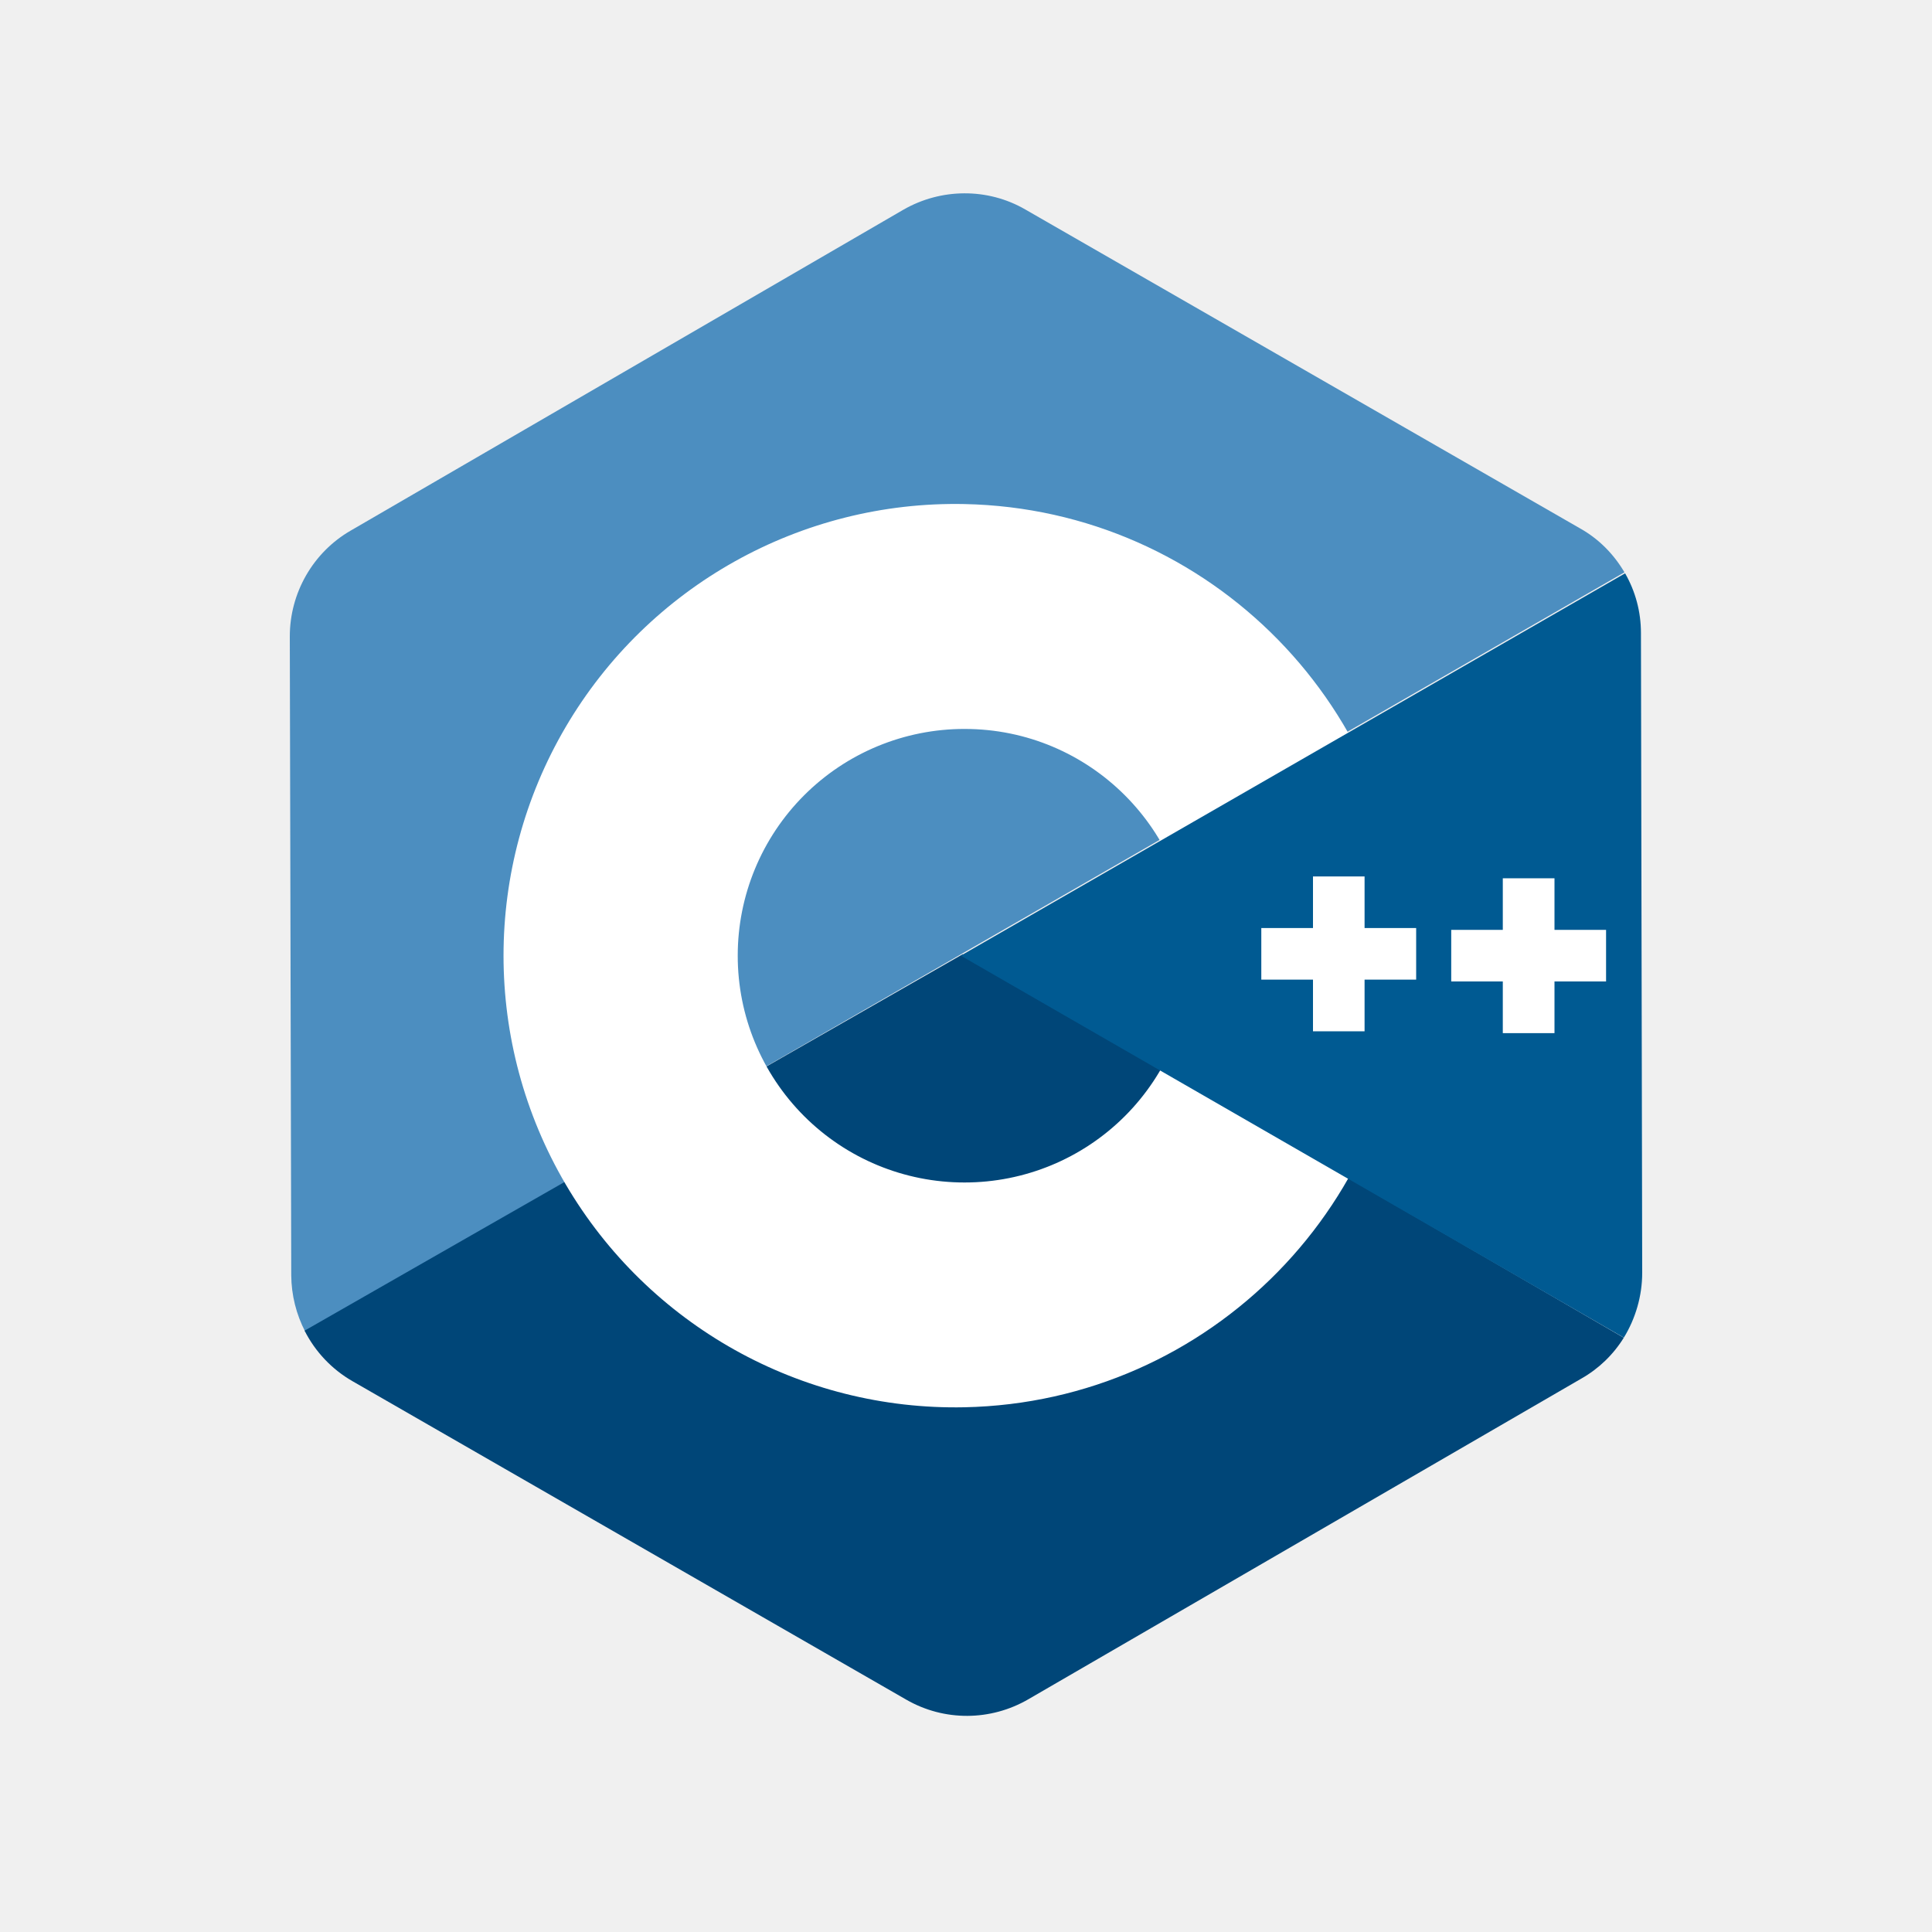
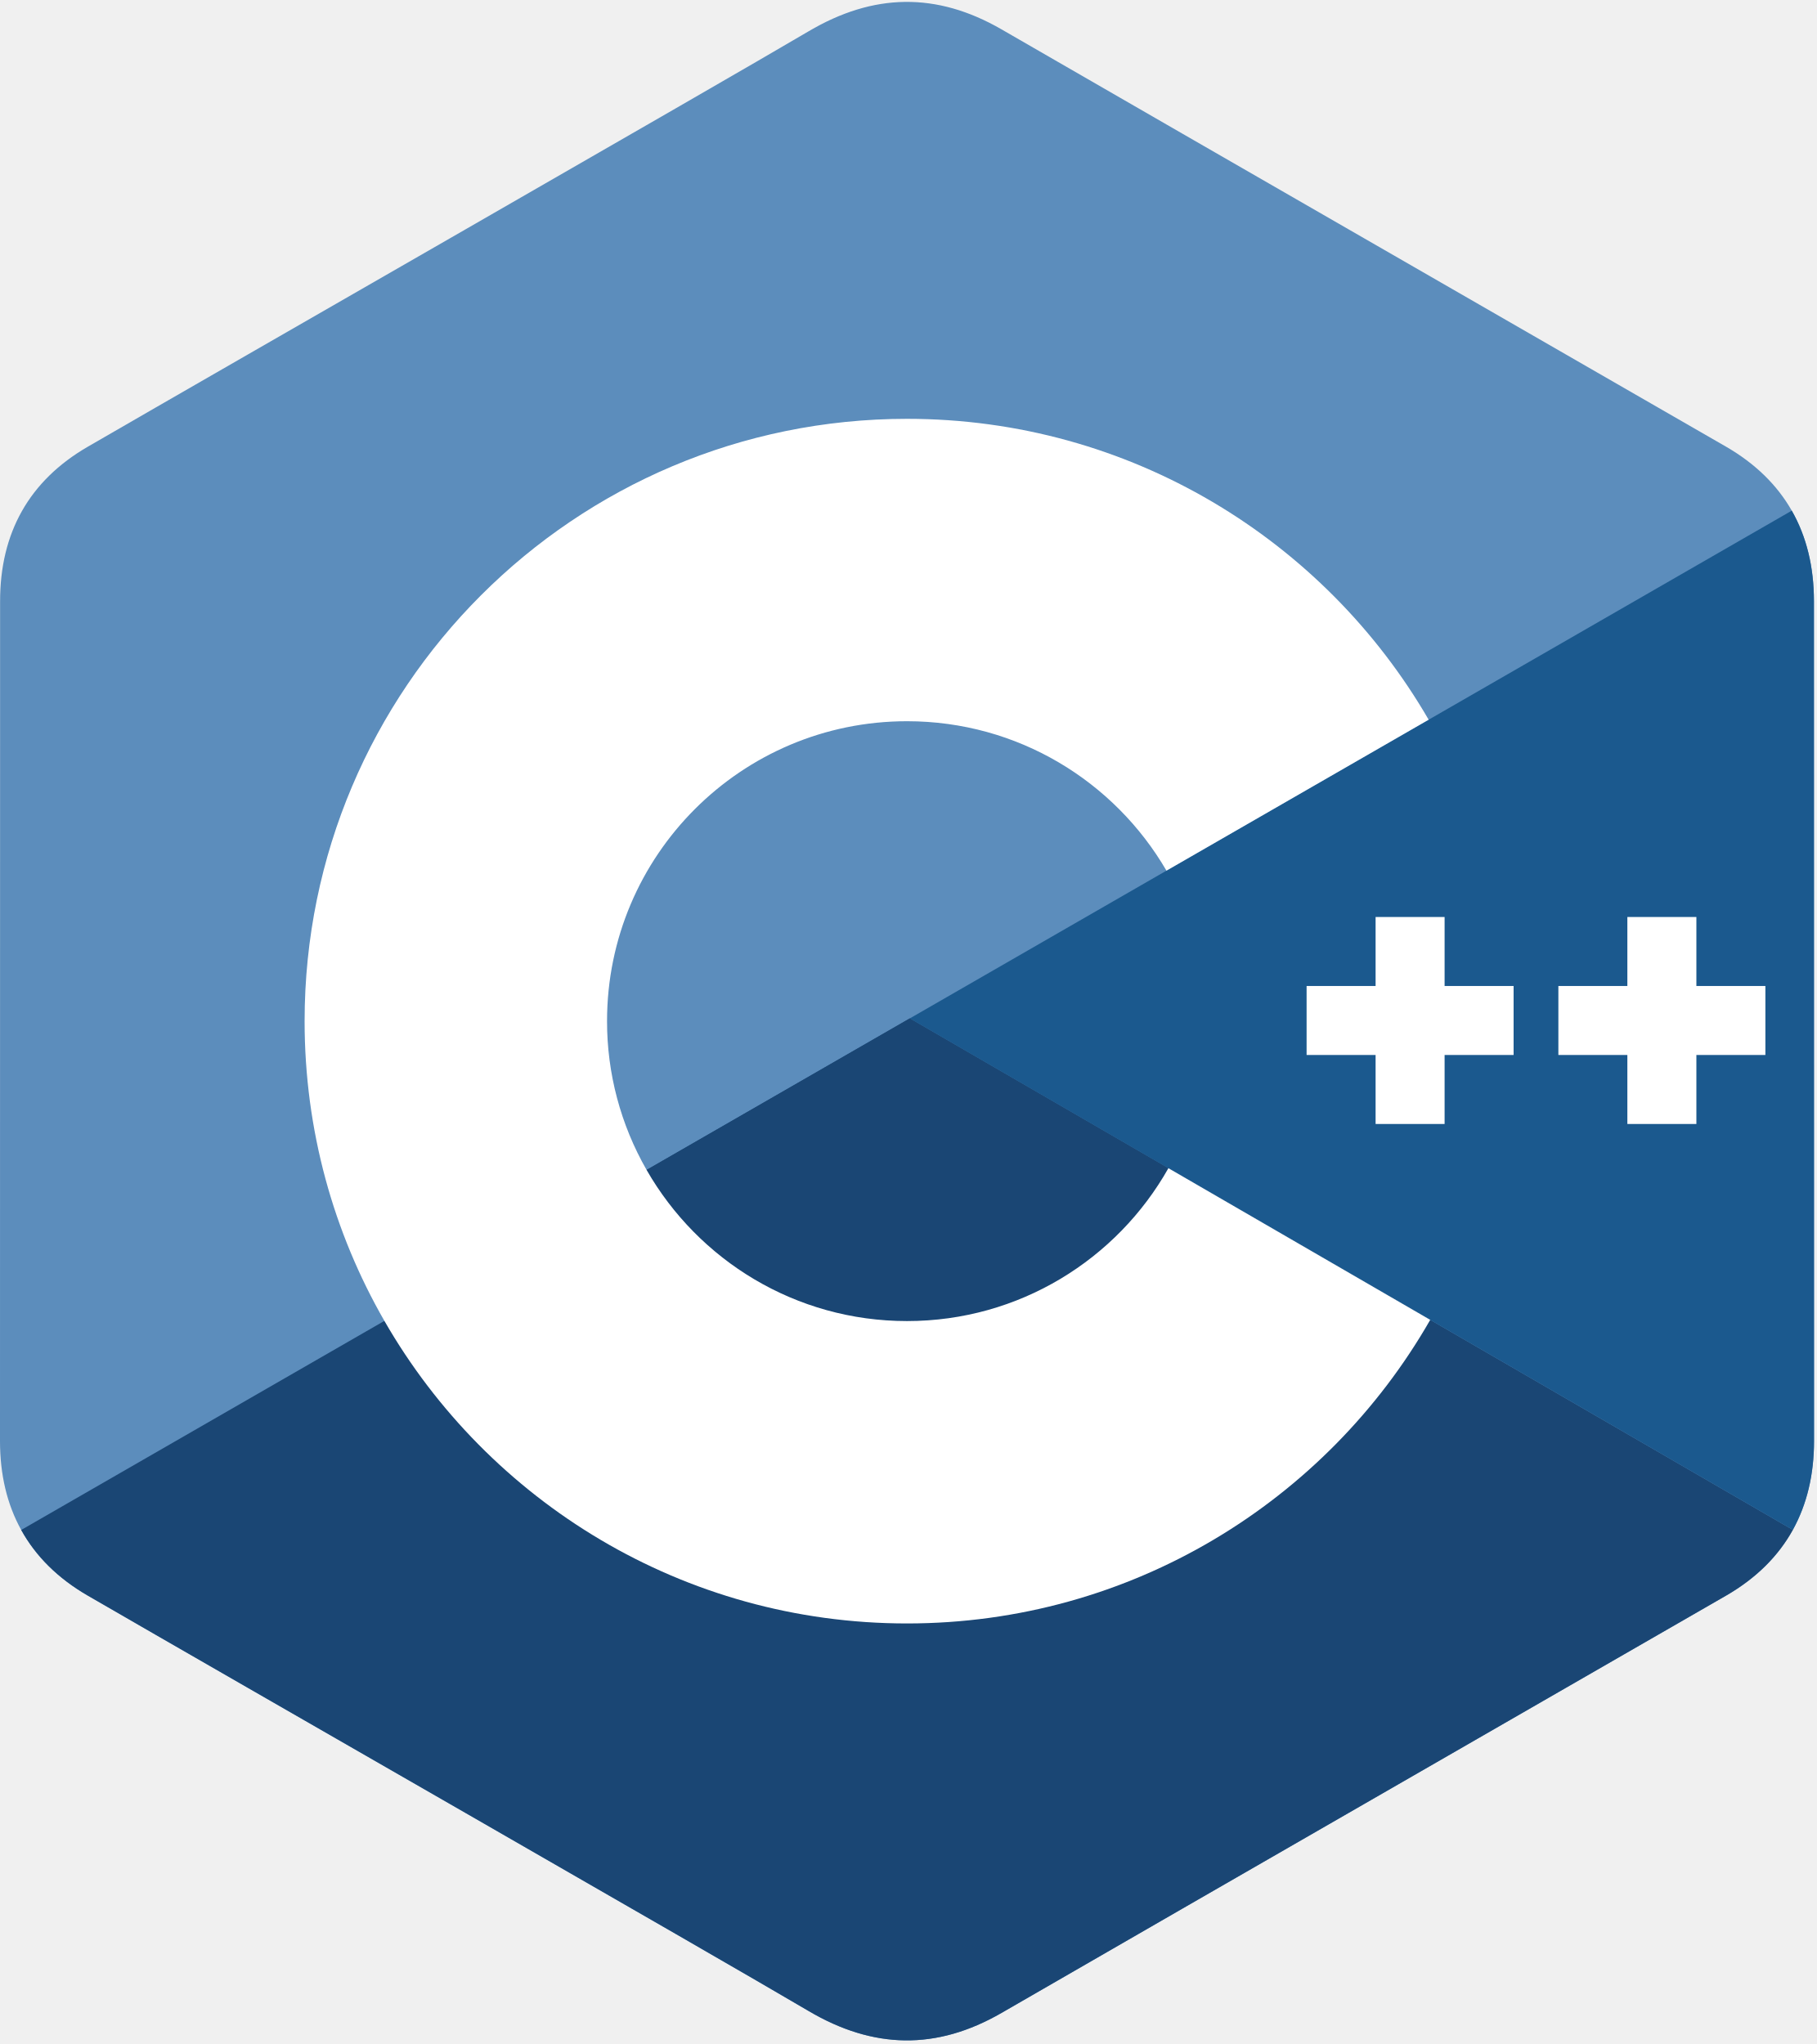
- <svg xmlns="http://www.w3.org/2000/svg" t="1700839333920" class="icon" viewBox="0 0 1024 1024" version="1.1" p-id="1257" width="200" height="200">
-   <path d="M861.03 303.309L161.792 705.843a65.741 65.741 0 0 1-7.424-29.85L153.6 337.306c0-23.04 12.288-44.544 32.256-56.064L478.72 111.206c19.968-11.52 44.749-11.725 64.666-0.205l293.734 168.858c10.189 5.632 18.176 13.824 23.859 23.45z" fill="#4C8EC0" p-id="1258" />
-   <path d="M860.672 708.966a62.976 62.976 0 0 1-22.528 21.709l-293.12 169.984c-19.968 11.571-44.544 11.776-64.666 0.205l-293.53-168.806a64.41 64.41 0 0 1-25.395-26.778l348.826-199.526 350.362 203.264z" fill="#004678" p-id="1259" />
-   <path d="M511.232 267.162a239.411 239.411 0 1 0 0 478.72 239.411 239.411 0 0 0 0-478.72z m0 359.578a120.115 120.115 0 0 1-120.218-120.218 120.115 120.115 0 0 1 120.218-120.166 120.115 120.115 0 0 1 120.166 120.166 120.115 120.115 0 0 1-120.166 120.218z" fill="#FFFFFF" p-id="1260" />
-   <path d="M870.4 674.611c0 12.288-3.533 24.218-9.728 34.355L509.235 506.522l352.102-202.65c5.478 9.574 8.397 20.326 8.397 31.642L870.4 674.611z" fill="#005A92" p-id="1261" />
-   <path d="M750.592 491.878v27.341h-27.341v27.392h-27.341v-27.392h-27.392v-27.341h27.392v-27.341h27.341v27.341h27.341zM851.251 492.851v27.341h-27.341v27.392h-27.392v-27.392h-27.341v-27.341h27.341v-27.341h27.392v27.341h27.341z" fill="#FFFFFF" p-id="1262" />
+ <svg xmlns="http://www.w3.org/2000/svg" width="2222" height="2500" viewBox="0 0 256 288" preserveAspectRatio="xMinYMin meet">
+   <path d="M255.569 84.72c-.002-4.83-1.035-9.098-3.124-12.761-2.052-3.602-5.125-6.621-9.247-9.008-34.025-19.619-68.083-39.178-102.097-58.817-9.17-5.294-18.061-5.101-27.163.269C100.395 12.39 32.59 51.237 12.385 62.94 4.064 67.757.015 75.129.013 84.711 0 124.166.013 163.62 0 203.076c.002 4.724.991 8.909 2.988 12.517 2.053 3.711 5.169 6.813 9.386 9.254 20.206 11.703 88.02 50.547 101.56 58.536 9.106 5.373 17.997 5.565 27.17.269 34.015-19.64 68.075-39.198 102.105-58.817 4.217-2.44 7.333-5.544 9.386-9.252 1.994-3.608 2.985-7.793 2.987-12.518 0 0 0-78.889-.013-118.345" fill="#5C8DBC" />
+   <path d="M128.182 143.509L2.988 215.593c2.053 3.711 5.169 6.813 9.386 9.254 20.206 11.703 88.02 50.547 101.56 58.536 9.106 5.373 17.997 5.565 27.17.269 34.015-19.64 68.075-39.198 102.105-58.817 4.217-2.44 7.333-5.544 9.386-9.252l-124.413-72.074" fill="#1A4674" />
+   <path d="M91.101 164.861c7.285 12.718 20.98 21.296 36.69 21.296 15.807 0 29.58-8.687 36.828-21.541l-36.437-21.107-37.081 21.352" fill="#1A4674" />
+   <path d="M255.569 84.72c-.002-4.83-1.035-9.098-3.124-12.761l-124.263 71.55 124.413 72.074c1.994-3.608 2.985-7.793 2.987-12.518 0 0 0-78.889-.013-118.345" fill="#1B598E" />
+   <path d="M248.728 148.661h-9.722v9.724h-9.724v-9.724h-9.721v-9.721h9.721v-9.722h9.724v9.722h9.722v9.721M213.253 148.661h-9.721v9.724h-9.722v-9.724h-9.722v-9.721h9.722v-9.722h9.722v9.722h9.721v9.721" fill="#FFF" />
+   <path d="M164.619 164.616c-7.248 12.854-21.021 21.541-36.828 21.541-15.71 0-29.405-8.578-36.69-21.296a42.062 42.062 0 0 1-5.574-20.968c0-23.341 18.923-42.263 42.264-42.263 15.609 0 29.232 8.471 36.553 21.059l36.941-21.272c-14.683-25.346-42.096-42.398-73.494-42.398-46.876 0-84.875 38-84.875 84.874 0 15.378 4.091 29.799 11.241 42.238 14.646 25.48 42.137 42.637 73.634 42.637 31.555 0 59.089-17.226 73.714-42.781l-36.886-21.371" fill="#FFF" />
</svg>
